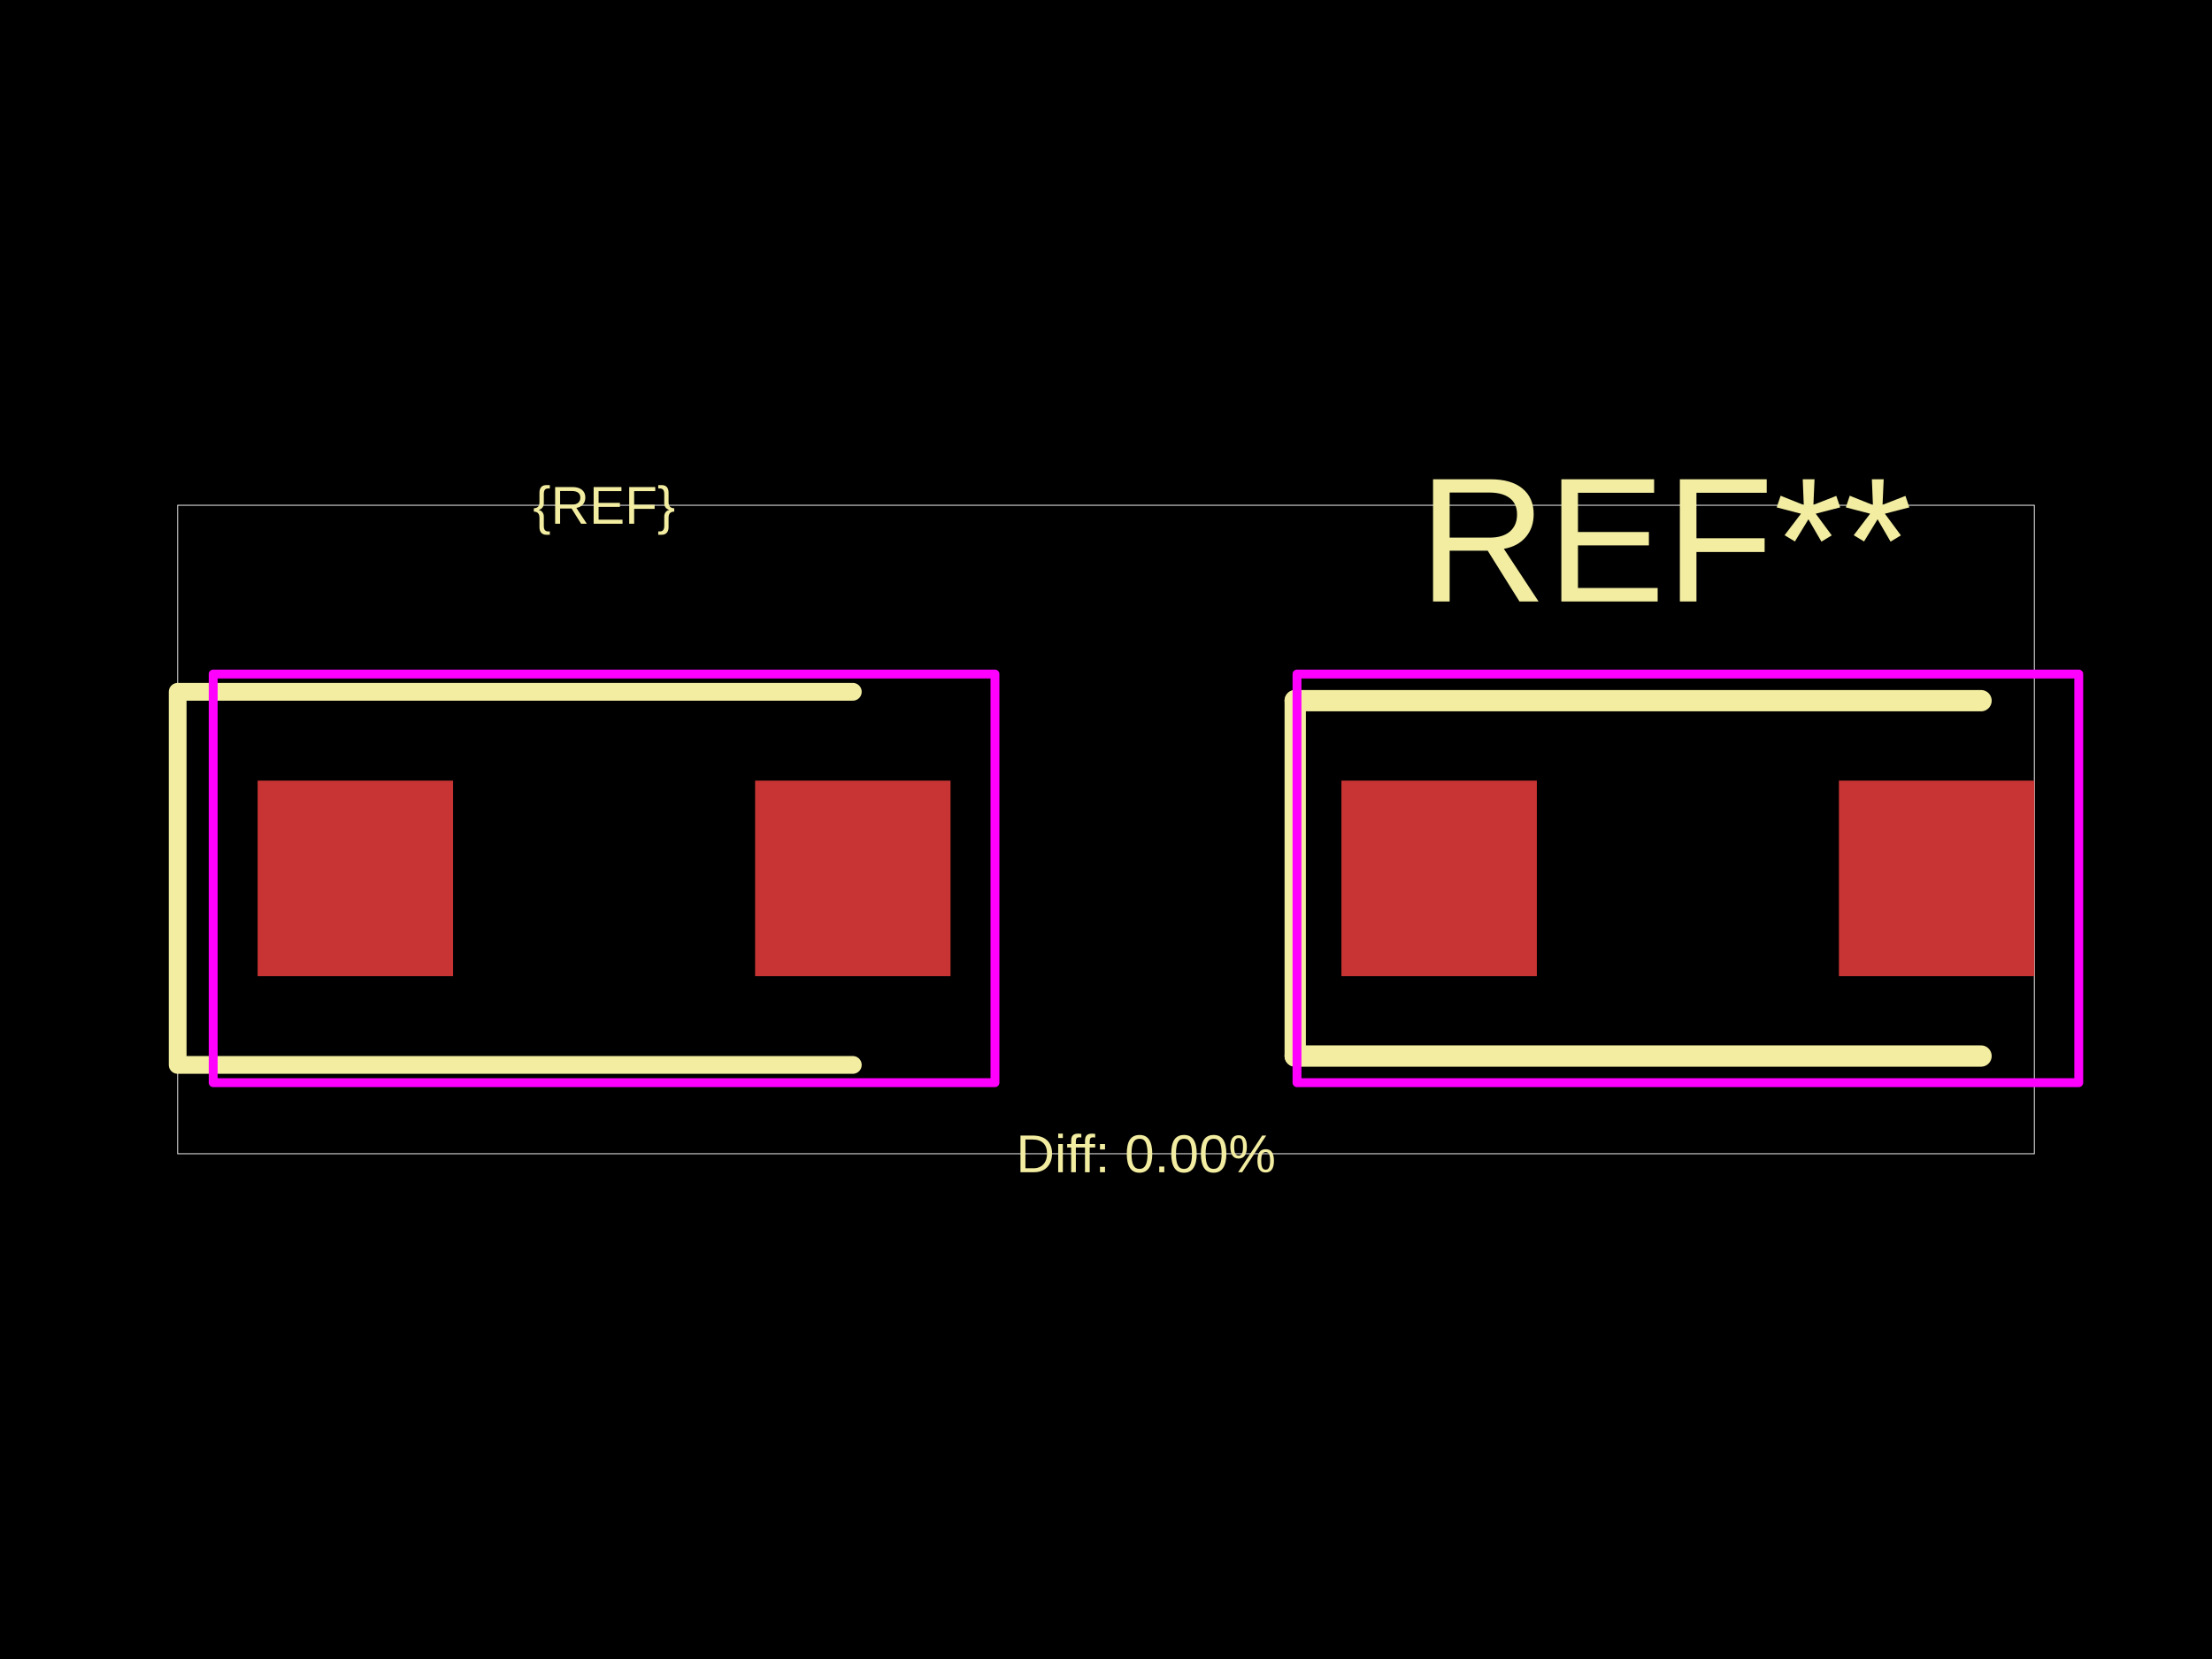
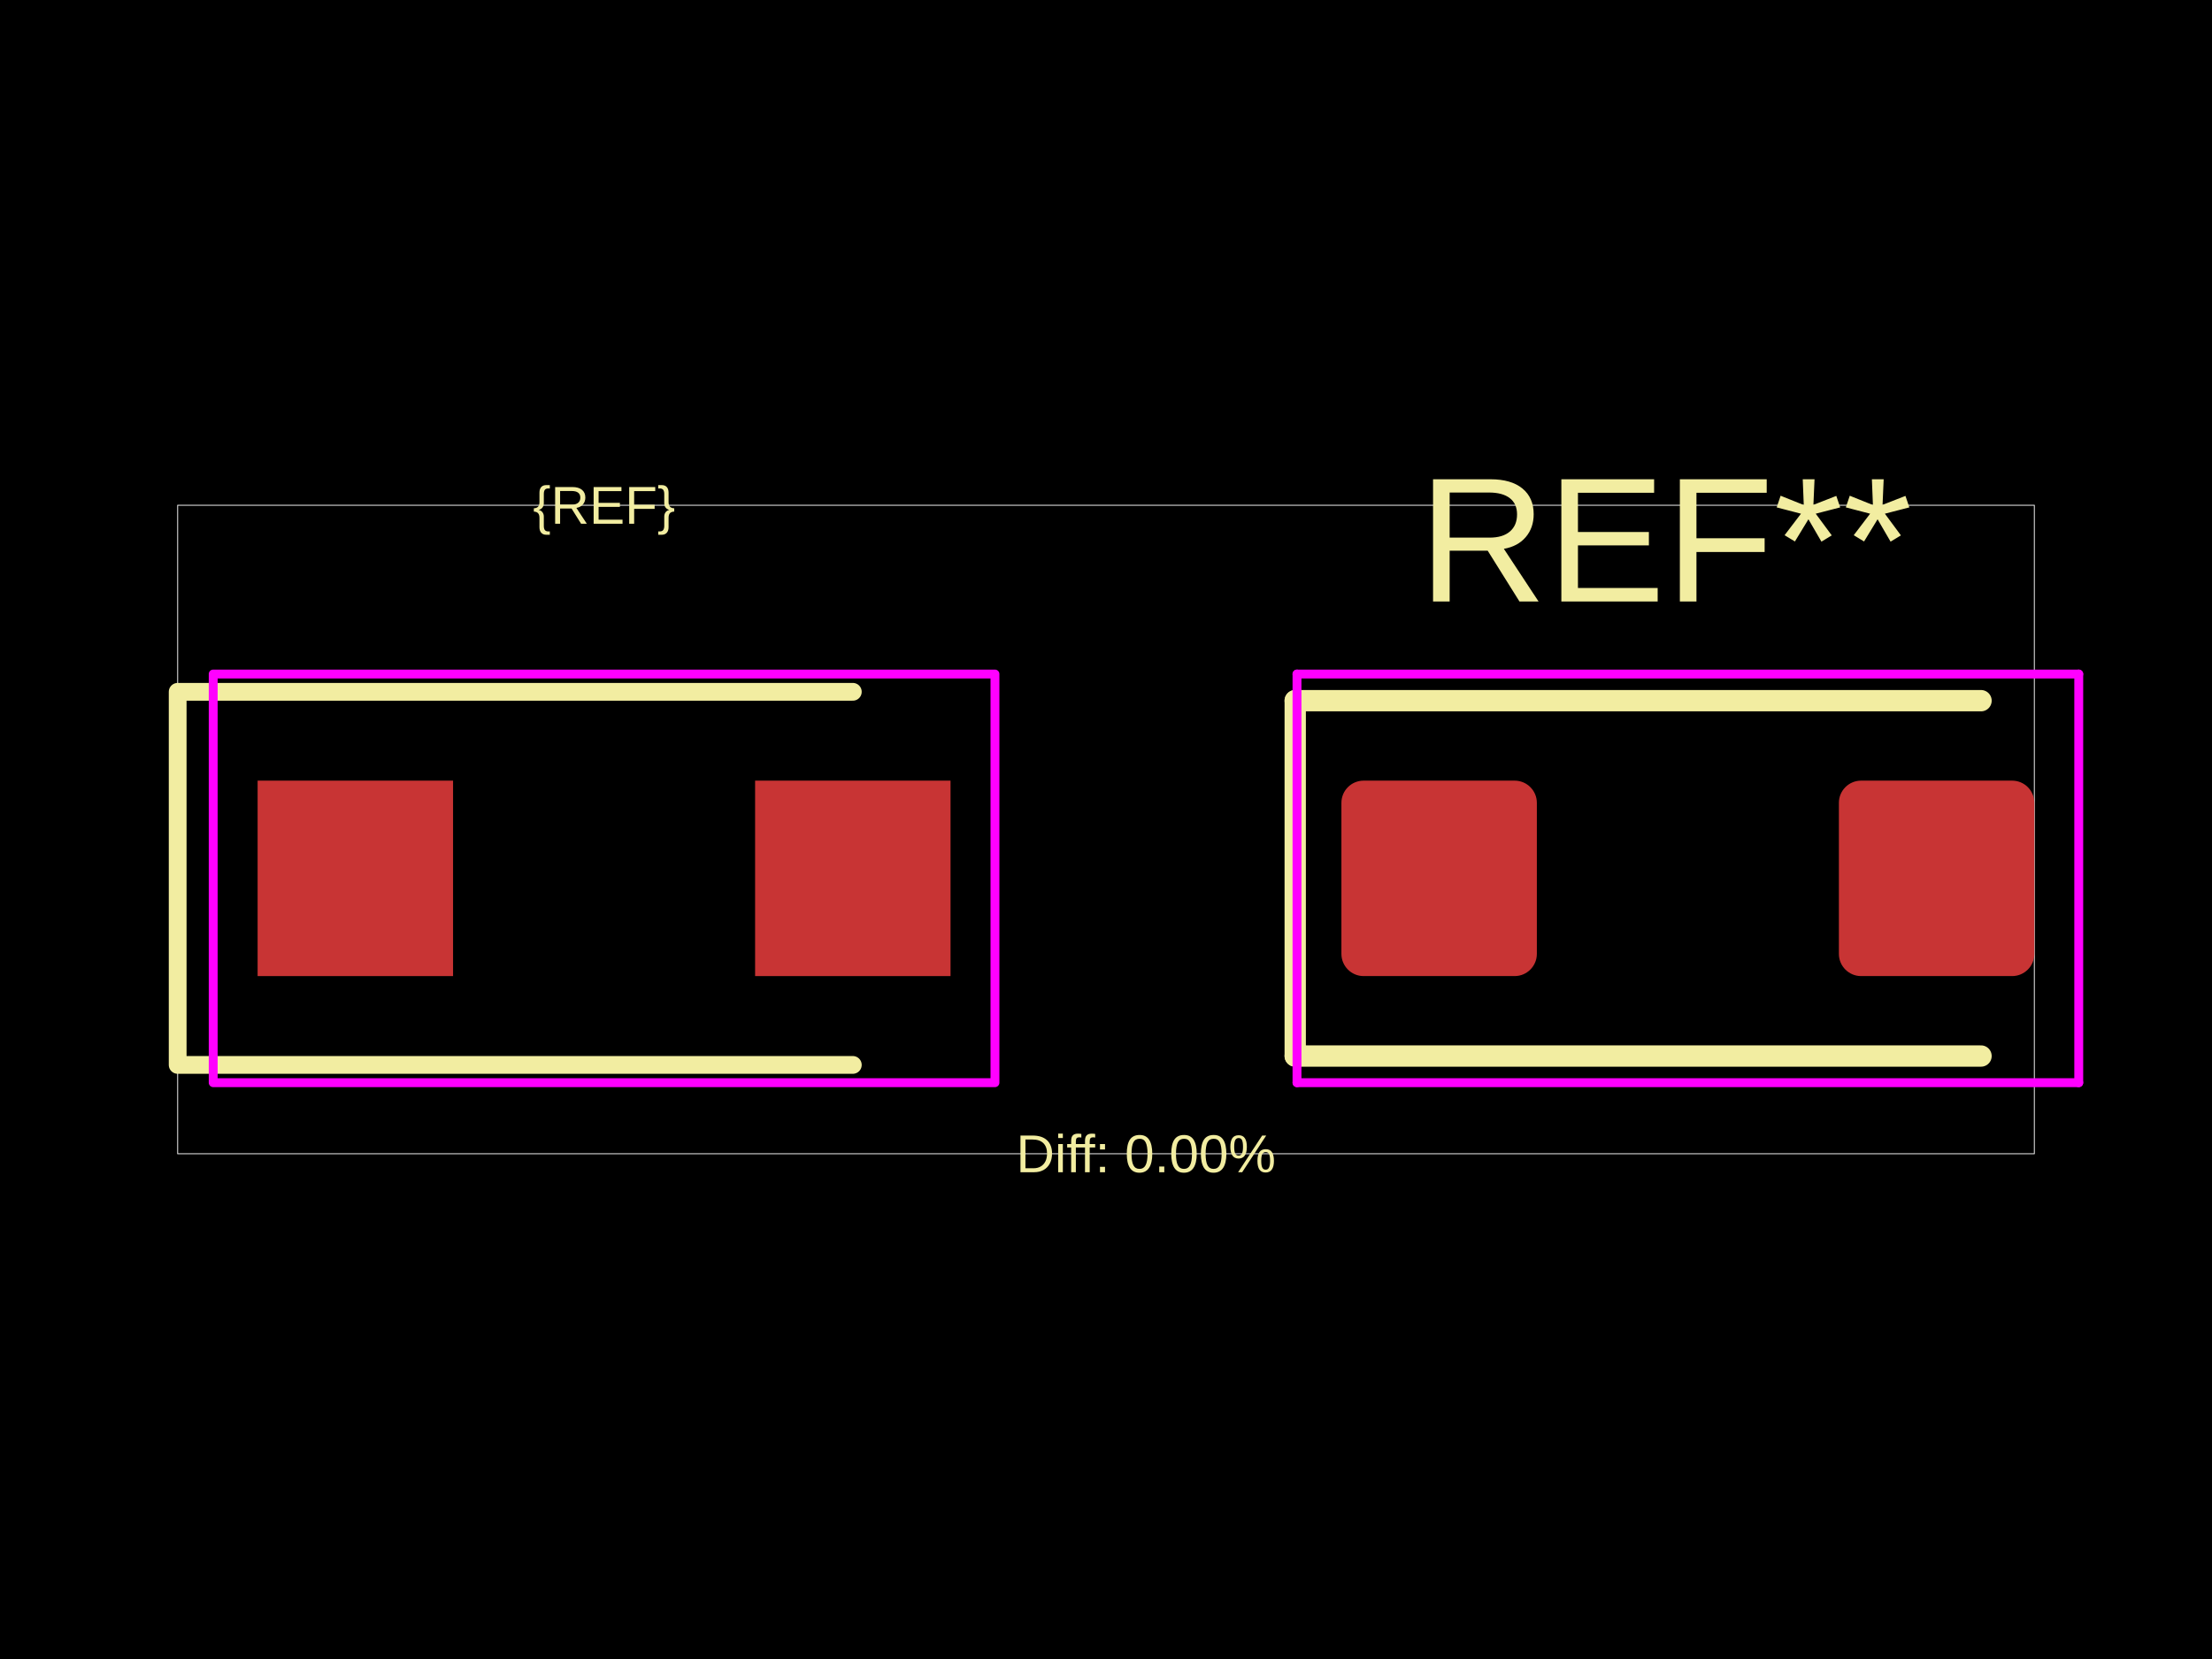
<svg xmlns="http://www.w3.org/2000/svg" width="800" height="600">
  <style />
  <rect class="boundary" x="0" y="0" fill="#000" width="800" height="600" data-type="pcb_background" data-pcb-layer="global" />
  <rect class="pcb-boundary" fill="none" stroke="#fff" stroke-width="0.3" x="64.257" y="182.731" width="671.486" height="234.538" data-type="pcb_boundary" data-pcb-layer="global" />
  <rect class="pcb-pad" fill="rgb(200, 52, 52)" x="93.173" y="282.329" width="70.683" height="70.683" data-type="pcb_smtpad" data-pcb-layer="top" />
  <rect class="pcb-pad" fill="rgb(200, 52, 52)" x="273.092" y="282.329" width="70.683" height="70.683" data-type="pcb_smtpad" data-pcb-layer="top" />
-   <rect class="pcb-pad" fill="rgb(200, 52, 52)" x="485.141" y="282.329" width="70.683" height="70.683" data-type="pcb_smtpad" data-pcb-layer="top" />
-   <rect class="pcb-pad" fill="rgb(200, 52, 52)" x="665.06" y="282.329" width="70.683" height="70.683" data-type="pcb_smtpad" data-pcb-layer="top" />
+   <rect class="pcb-pad" fill="rgb(200, 52, 52)" x="485.141" y="282.329" width="70.683" height="70.683" data-type="pcb_smtpad" data-pcb-layer="top" rx="8.032" ry="8.032" />
+   <rect class="pcb-pad" fill="rgb(200, 52, 52)" x="665.06" y="282.329" width="70.683" height="70.683" data-type="pcb_smtpad" data-pcb-layer="top" rx="8.032" ry="8.032" />
  <path class="pcb-silkscreen pcb-silkscreen-top" d="M 308.434 250.201 L 64.257 250.201 L 64.257 385.141 L 308.434 385.141" fill="none" stroke="#f2eda1" stroke-width="6.426" stroke-linecap="round" stroke-linejoin="round" data-pcb-component-id="" data-pcb-silkscreen-path-id="" data-type="pcb_silkscreen_path" data-pcb-layer="top" />
  <text x="0" y="0" dx="0" dy="0" fill="#f2eda1" font-family="Arial, sans-serif" font-size="19.277" text-anchor="middle" dominant-baseline="central" transform="matrix(1,0,0,1,218.4739,182.7309)" class="pcb-silkscreen-text pcb-silkscreen-top" data-pcb-silkscreen-text-id="pcb_component_1" stroke="none" data-type="pcb_silkscreen_text" data-pcb-layer="top">{REF}</text>
+   <text x="0" y="0" dx="0" dy="0" fill="#f2eda1" font-family="Arial, sans-serif" font-size="64.257" text-anchor="middle" dominant-baseline="central" transform="matrix(1,0,0,1,602.2811,195.261)" class="pcb-silkscreen-text pcb-silkscreen-top" data-pcb-silkscreen-text-id="pcb_component_0" stroke="none" data-type="pcb_silkscreen_text" data-pcb-layer="top">REF**</text>
  <path class="pcb-silkscreen pcb-silkscreen-top" d="M 468.434 253.414 L 468.434 381.928" fill="none" stroke="#f2eda1" stroke-width="7.711" stroke-linecap="round" stroke-linejoin="round" data-pcb-component-id="pcb_component_0" data-pcb-silkscreen-path-id="pcb_silkscreen_path_0" data-type="pcb_silkscreen_path" data-pcb-layer="top" />
  <path class="pcb-silkscreen pcb-silkscreen-top" d="M 468.434 253.414 L 716.466 253.414" fill="none" stroke="#f2eda1" stroke-width="7.711" stroke-linecap="round" stroke-linejoin="round" data-pcb-component-id="pcb_component_0" data-pcb-silkscreen-path-id="pcb_silkscreen_path_1" data-type="pcb_silkscreen_path" data-pcb-layer="top" />
  <path class="pcb-silkscreen pcb-silkscreen-top" d="M 468.434 381.928 L 716.466 381.928" fill="none" stroke="#f2eda1" stroke-width="7.711" stroke-linecap="round" stroke-linejoin="round" data-pcb-component-id="pcb_component_0" data-pcb-silkscreen-path-id="pcb_silkscreen_path_2" data-type="pcb_silkscreen_path" data-pcb-layer="top" />
-   <text x="0" y="0" dx="0" dy="0" fill="#f2eda1" font-family="Arial, sans-serif" font-size="64.257" text-anchor="middle" dominant-baseline="central" transform="matrix(1,0,0,1,602.2811,195.261)" class="pcb-silkscreen-text pcb-silkscreen-top" data-pcb-silkscreen-text-id="pcb_component_0" stroke="none" data-type="pcb_silkscreen_text" data-pcb-layer="top">REF**</text>
  <text x="0" y="0" dx="0" dy="0" fill="#f2eda1" font-family="Arial, sans-serif" font-size="19.277" text-anchor="middle" dominant-baseline="central" transform="matrix(1,0,0,1,414.4578,417.2691)" class="pcb-silkscreen-text pcb-silkscreen-top" data-pcb-silkscreen-text-id="" stroke="none" data-type="pcb_silkscreen_text" data-pcb-layer="top">Diff: 0.00%</text>
  <rect x="77.108" y="243.775" width="282.731" height="147.791" class="pcb-courtyard-rect pcb-courtyard-top" data-pcb-courtyard-rect-id="" data-type="pcb_courtyard_rect" data-pcb-layer="top" stroke-linejoin="round" fill="none" stroke="#FF00FF" stroke-width="3.213" />
-   <polygon points="469.076,243.775 469.076,391.566 751.807,391.566 751.807,243.775" class="pcb-courtyard-outline pcb-courtyard-top" data-pcb-courtyard-outline-id="pcb_courtyard_outline_0" data-type="pcb_courtyard_outline" data-pcb-layer="top" fill="none" stroke="#FF00FF" stroke-width="3.213" stroke-linejoin="round" />
+   <polygon points="469.076,243.775 469.076,391.566" class="pcb-courtyard-outline pcb-courtyard-top" data-pcb-courtyard-outline-id="pcb_courtyard_outline_0" data-type="pcb_courtyard_outline" data-pcb-layer="top" fill="none" stroke="#FF00FF" stroke-width="3.213" stroke-linejoin="round" />
+   <polygon points="469.076,243.775 751.807,243.775" class="pcb-courtyard-outline pcb-courtyard-top" data-pcb-courtyard-outline-id="pcb_courtyard_outline_1" data-type="pcb_courtyard_outline" data-pcb-layer="top" fill="none" stroke="#FF00FF" stroke-width="3.213" stroke-linejoin="round" />
+   <polygon points="751.807,243.775 751.807,391.566" class="pcb-courtyard-outline pcb-courtyard-top" data-pcb-courtyard-outline-id="pcb_courtyard_outline_2" data-type="pcb_courtyard_outline" data-pcb-layer="top" fill="none" stroke="#FF00FF" stroke-width="3.213" stroke-linejoin="round" />
+   <polygon points="751.807,391.566 469.076,391.566" class="pcb-courtyard-outline pcb-courtyard-top" data-pcb-courtyard-outline-id="pcb_courtyard_outline_3" data-type="pcb_courtyard_outline" data-pcb-layer="top" fill="none" stroke="#FF00FF" stroke-width="3.213" stroke-linejoin="round" />
</svg>
